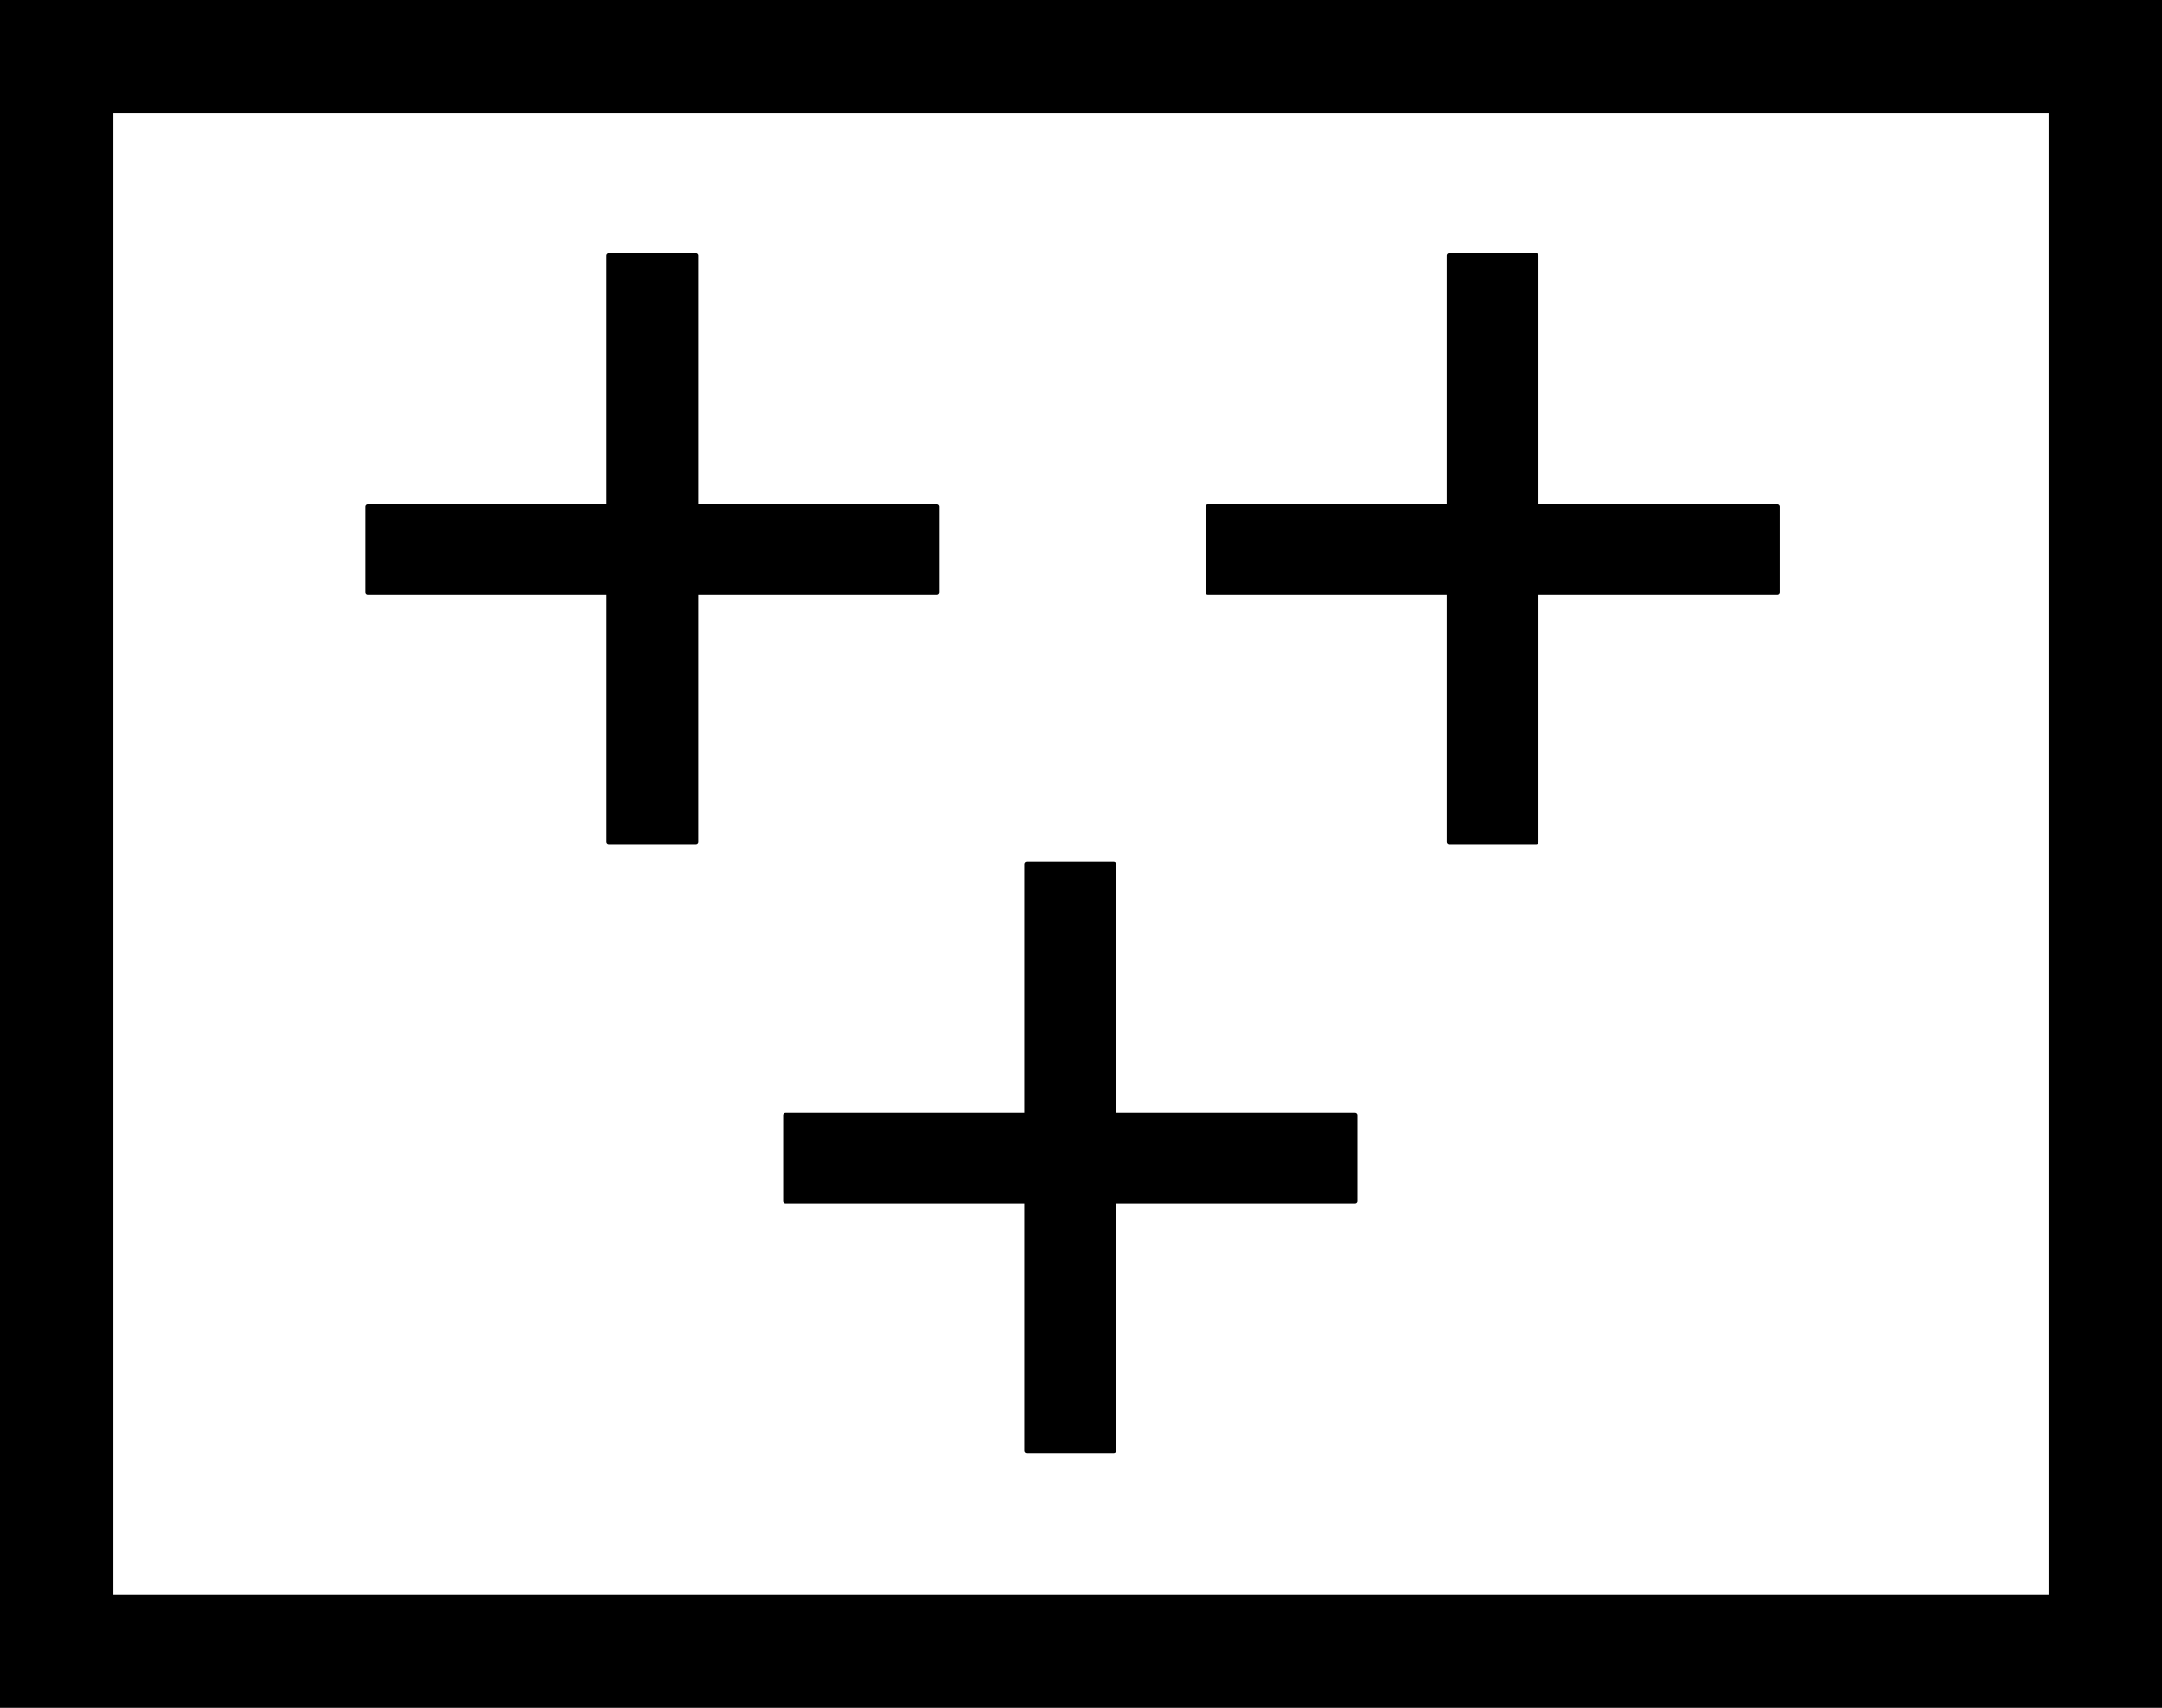
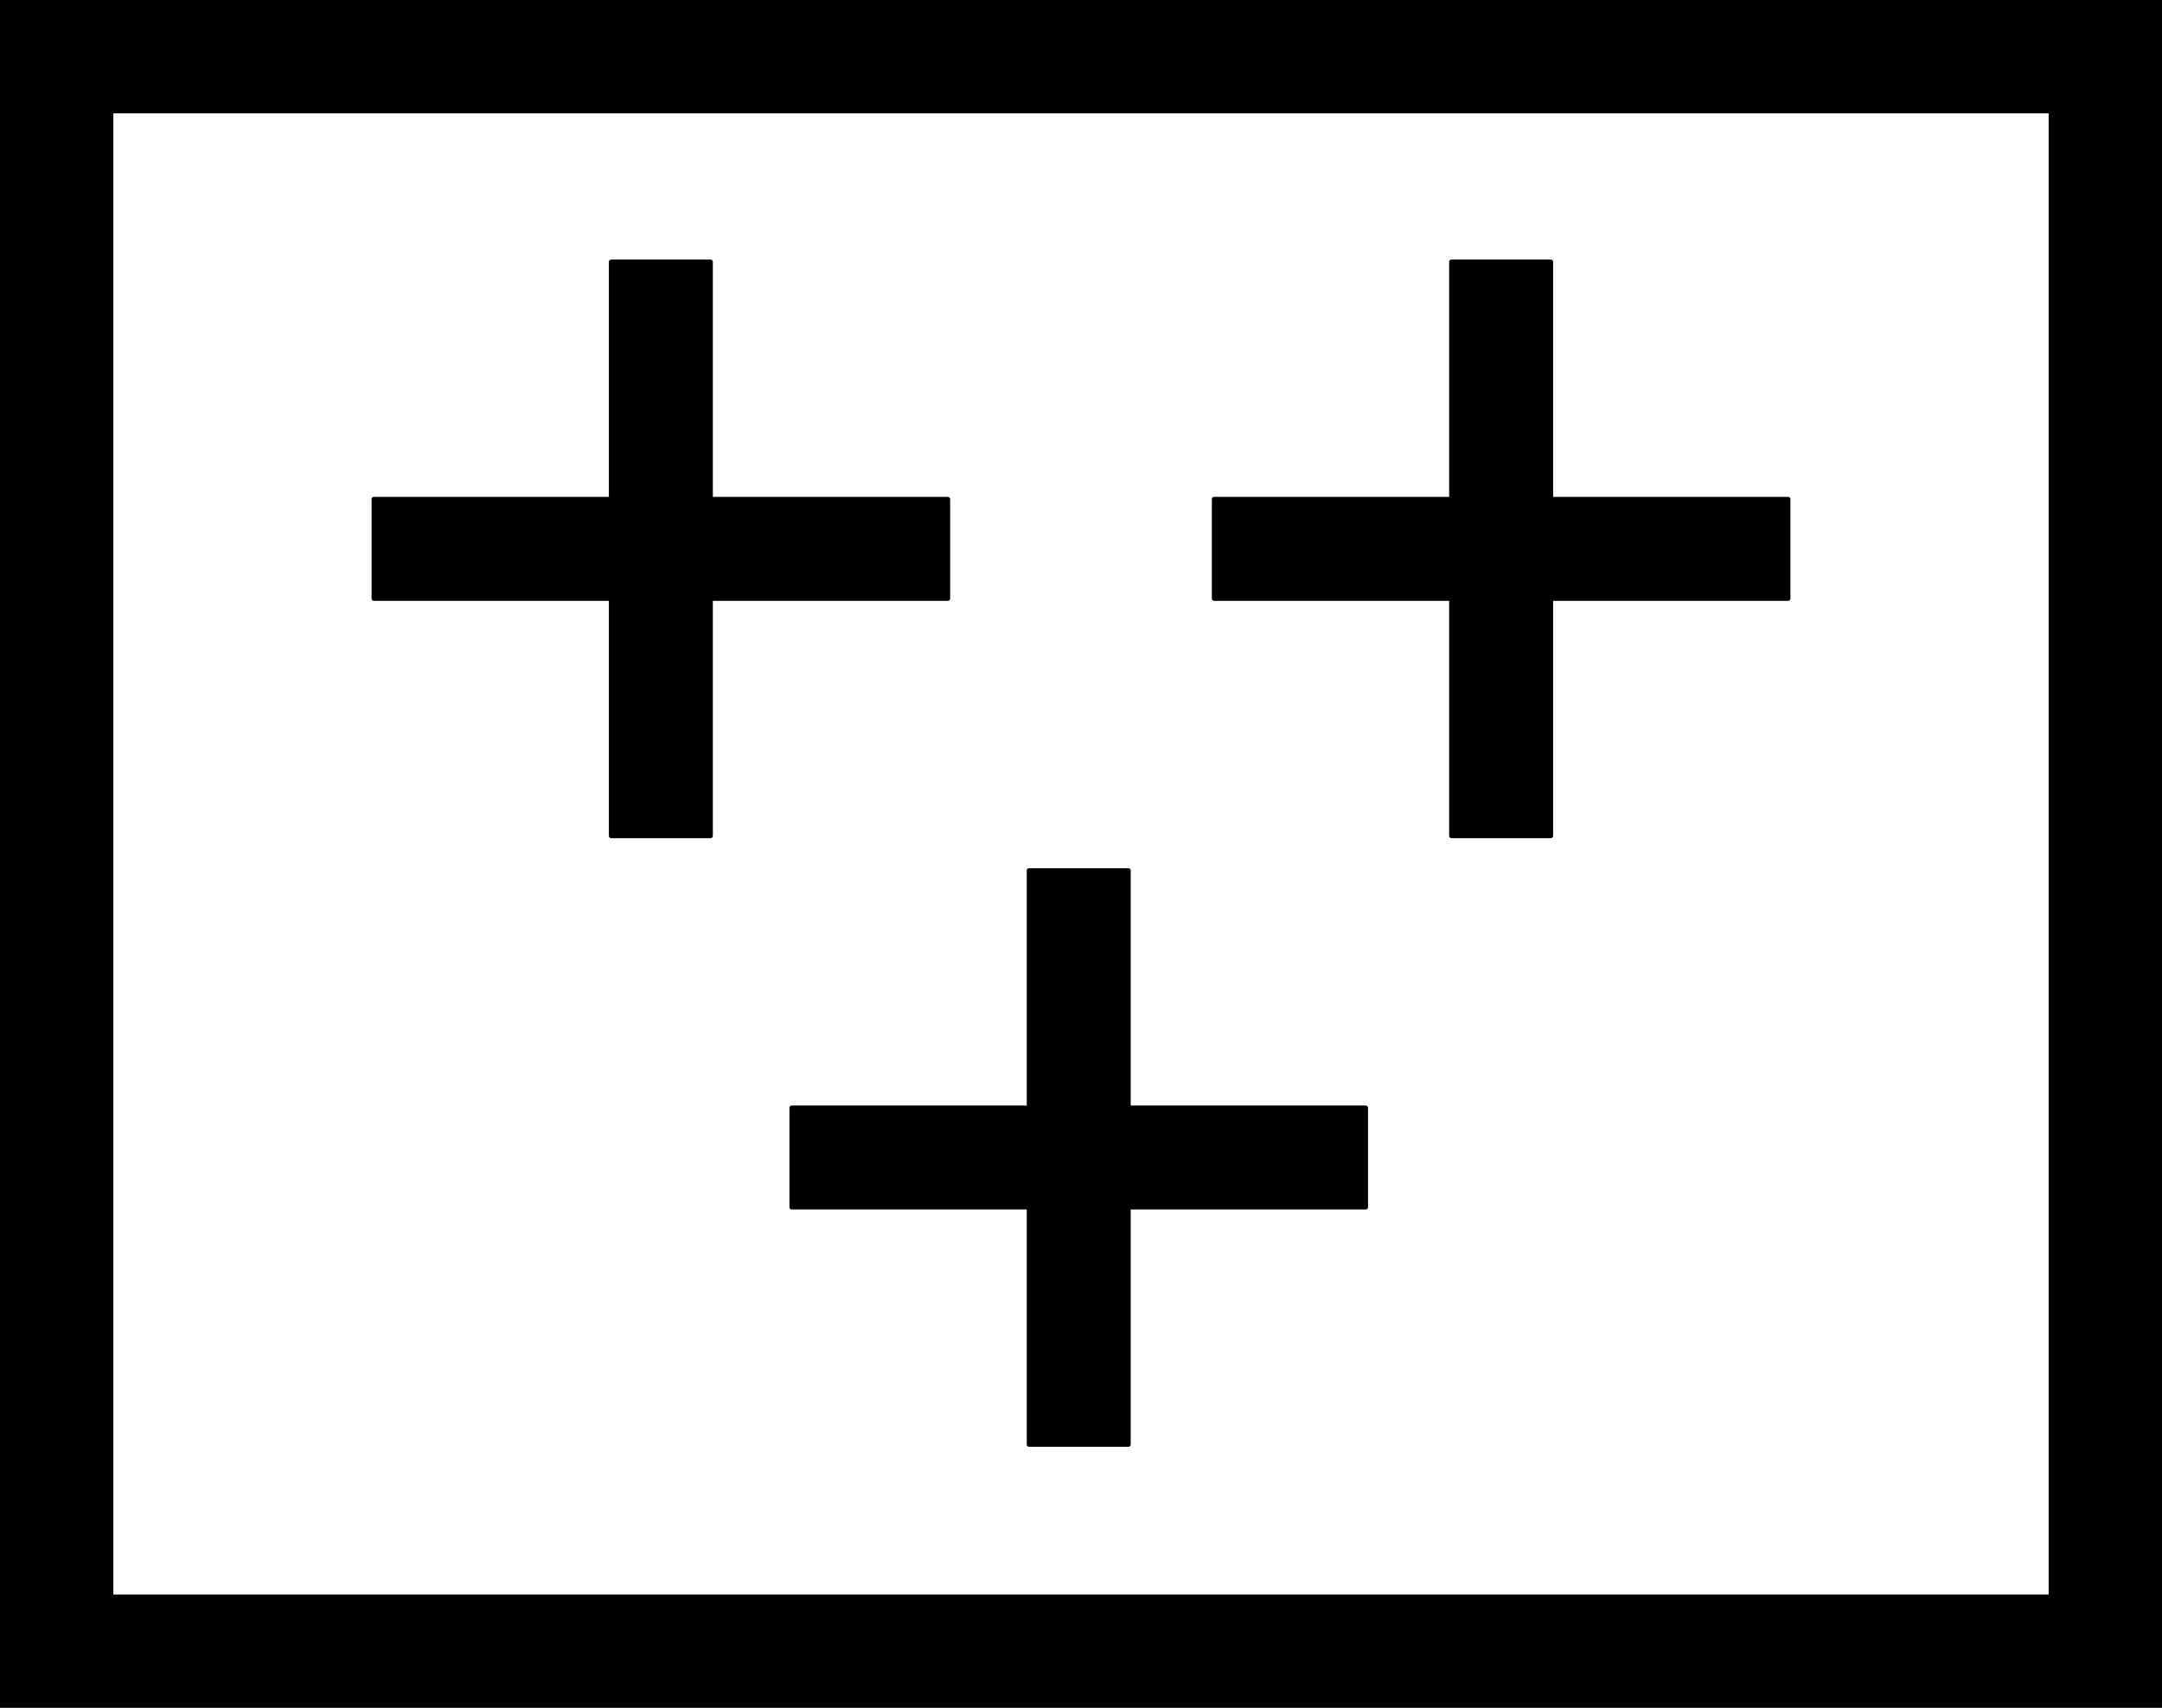
<svg xmlns="http://www.w3.org/2000/svg" width="100%" height="100%" viewBox="0 0 357 282" version="1.1" xml:space="preserve" style="fill-rule:evenodd;clip-rule:evenodd;stroke-linejoin:round;stroke-miterlimit:1.414;">
  <rect id="_3370" x="0" y="0" width="357" height="282" style="fill:none;" />
  <path d="M357,282l-357,0l0,-282l357,0l0,282Zm-338.284,-263.284l0,244.568l319.568,0l0,-244.568l-319.568,0Z" />
-   <text x="50.688px" y="161.281px" style="font-family:'MicrosoftSansSerif', 'Microsoft Sans Serif', sans-serif;font-size:200.131px;stroke:#000;stroke-width:0.75px;">+</text>
-   <text x="189.438px" y="161.281px" style="font-family:'MicrosoftSansSerif', 'Microsoft Sans Serif', sans-serif;font-size:200.131px;stroke:#000;stroke-width:0.75px;">+</text>
-   <text x="119.688px" y="261.781px" style="font-family:'MicrosoftSansSerif', 'Microsoft Sans Serif', sans-serif;font-size:200.131px;stroke:#000;stroke-width:0.75px;">+</text>
+   <path d="M156.519,98.838l-39.186,0l0,39.186l-16.416,0l0,-39.186l-39.186,0l0,-16.417l39.186,0l0,-39.186l16.416,0l0,39.186l39.186,0l0,16.417Z" style="fill-rule:nonzero;stroke:#000;stroke-width:0.75px;" />
+   <path d="M295.269,98.838l-39.186,0l0,39.186l-16.416,0l0,-39.186l-39.186,0l0,-16.417l39.186,0l0,-39.186l16.416,0l0,39.186l39.186,0l0,16.417Z" style="fill-rule:nonzero;stroke:#000;stroke-width:0.75px;" />
+   <path d="M225.519,199.338l-39.186,0l0,39.186l-16.416,0l0,-39.186l-39.186,0l0,-16.417l39.186,0l0,-39.186l16.416,0l0,39.186l39.186,0l0,16.417Z" style="fill-rule:nonzero;stroke:#000;stroke-width:0.75px;" />
</svg>
